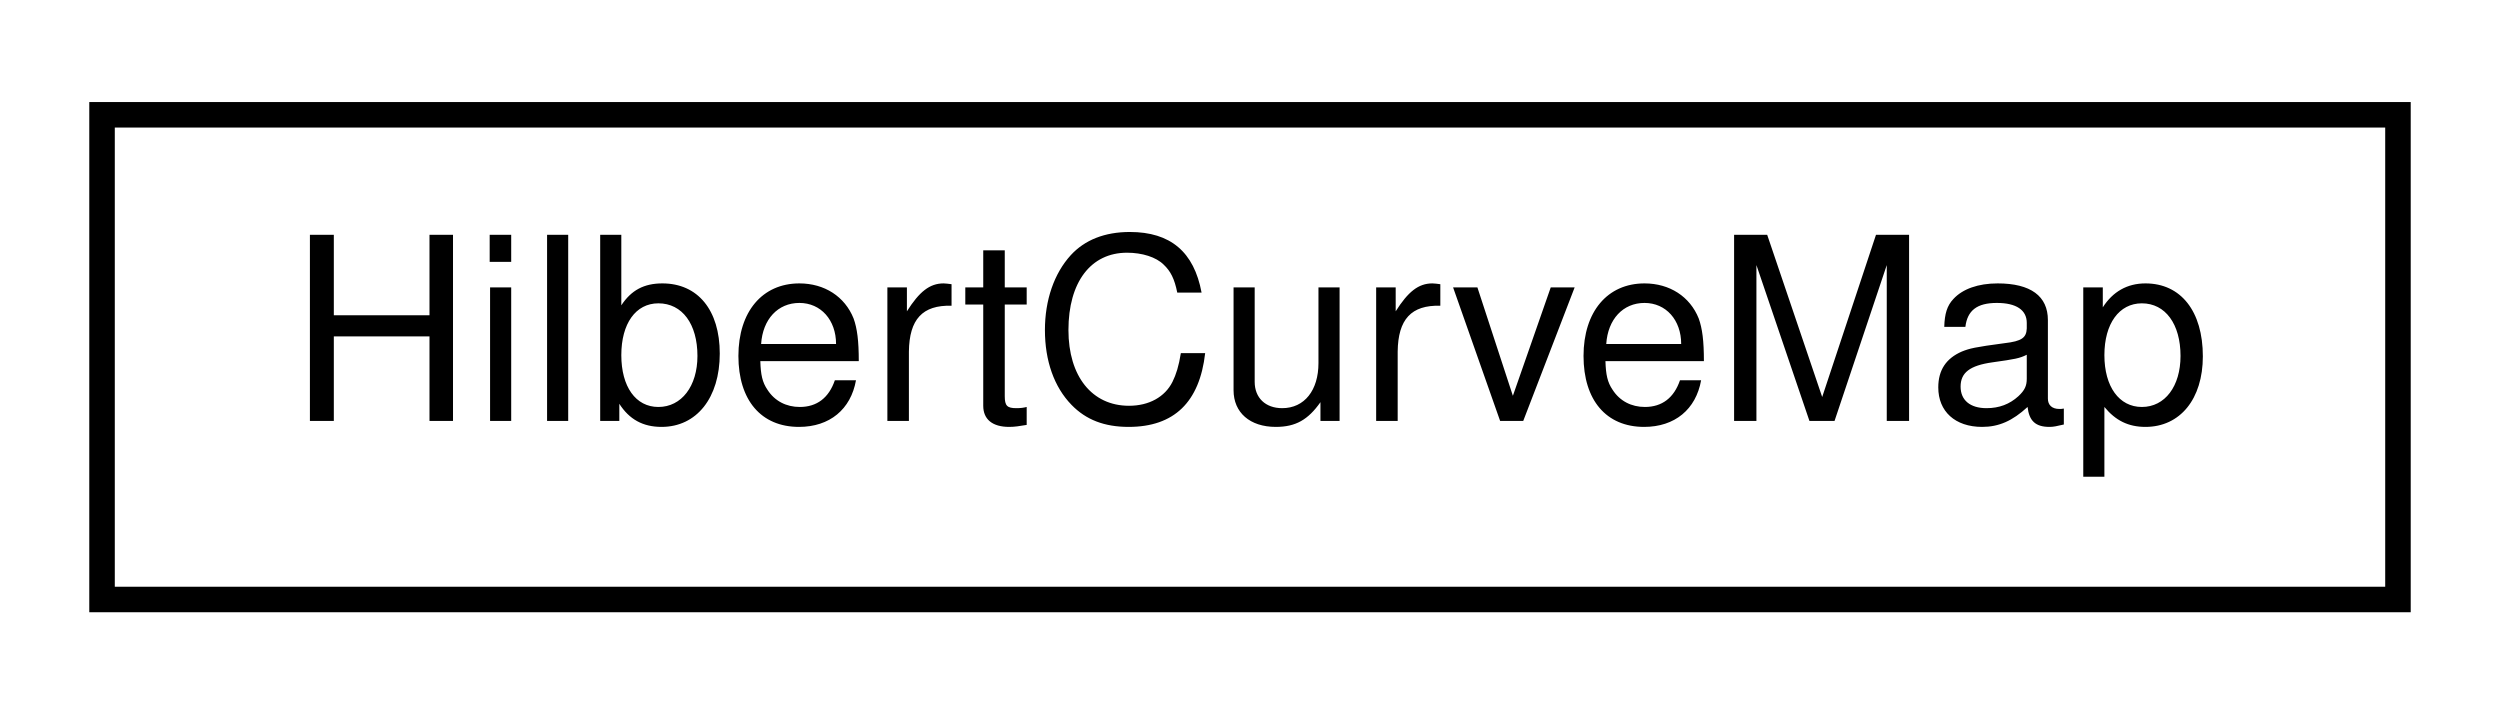
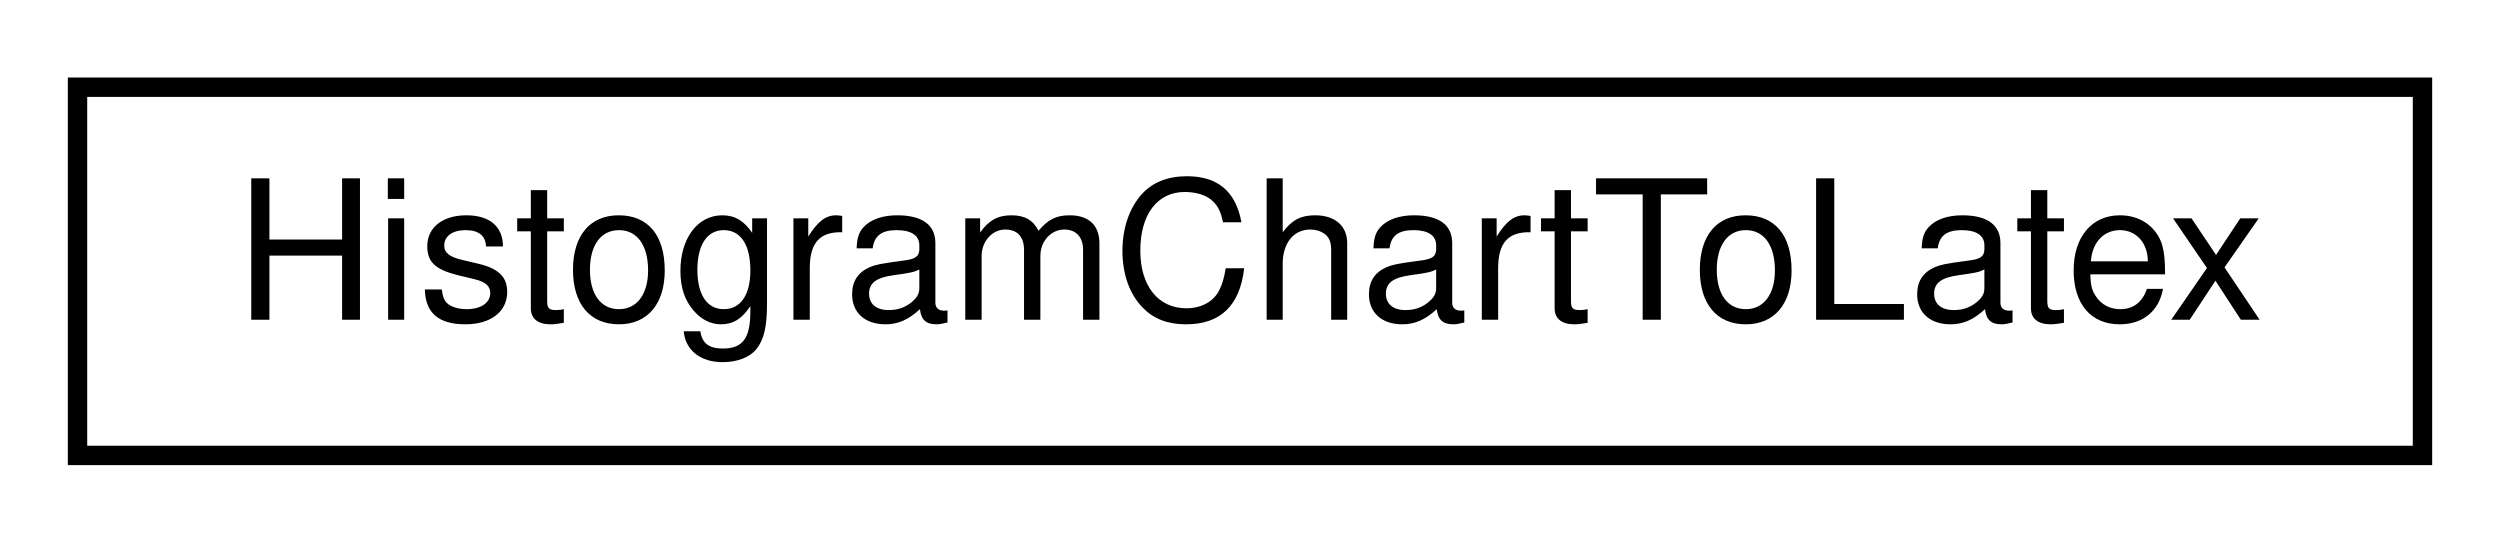
- <svg xmlns="http://www.w3.org/2000/svg" xmlns:xlink="http://www.w3.org/1999/xlink" width="98pt" height="28pt" viewBox="0.00 0.00 98.00 28.00">
+ <svg xmlns="http://www.w3.org/2000/svg" xmlns:xlink="http://www.w3.org/1999/xlink" width="129pt" height="28pt" viewBox="0.00 0.00 129.00 28.00">
  <g id="graph0" class="graph" transform="scale(1 1) rotate(0) translate(4 24)">
    <g id="node1" class="node">
      <g id="a_node1">
-         <a xlink:href="classumontreal_1_1ssj_1_1util_1_1sort_1_1HilbertCurveMap.html" target="_top" xlink:title="This class implements the mapping of a Hilbert curve in the -dimensional unit hypercube ...">
-           <polygon fill="none" stroke="#000000" points="0,-.5 0,-19.5 90,-19.5 90,-.5 0,-.5" />
-           <text text-anchor="middle" x="45" y="-7.5" font-family="Helvetica,sans-Serif" font-size="10.00" fill="#000000">HilbertCurveMap</text>
+         <a xlink:href="classumontreal_1_1ssj_1_1stat_1_1HistogramChartToLatex.html" target="_top" xlink:title="HistogramChartToLatex">
+           <polygon fill="none" stroke="black" points="-7.10543e-15,-0.5 -7.10543e-15,-19.5 121,-19.5 121,-0.5 -7.10543e-15,-0.5" />
+           <text text-anchor="middle" x="60.5" y="-7.5" font-family="Helvetica,sans-Serif" font-size="10.00">HistogramChartToLatex</text>
        </a>
      </g>
    </g>
  </g>
</svg>
